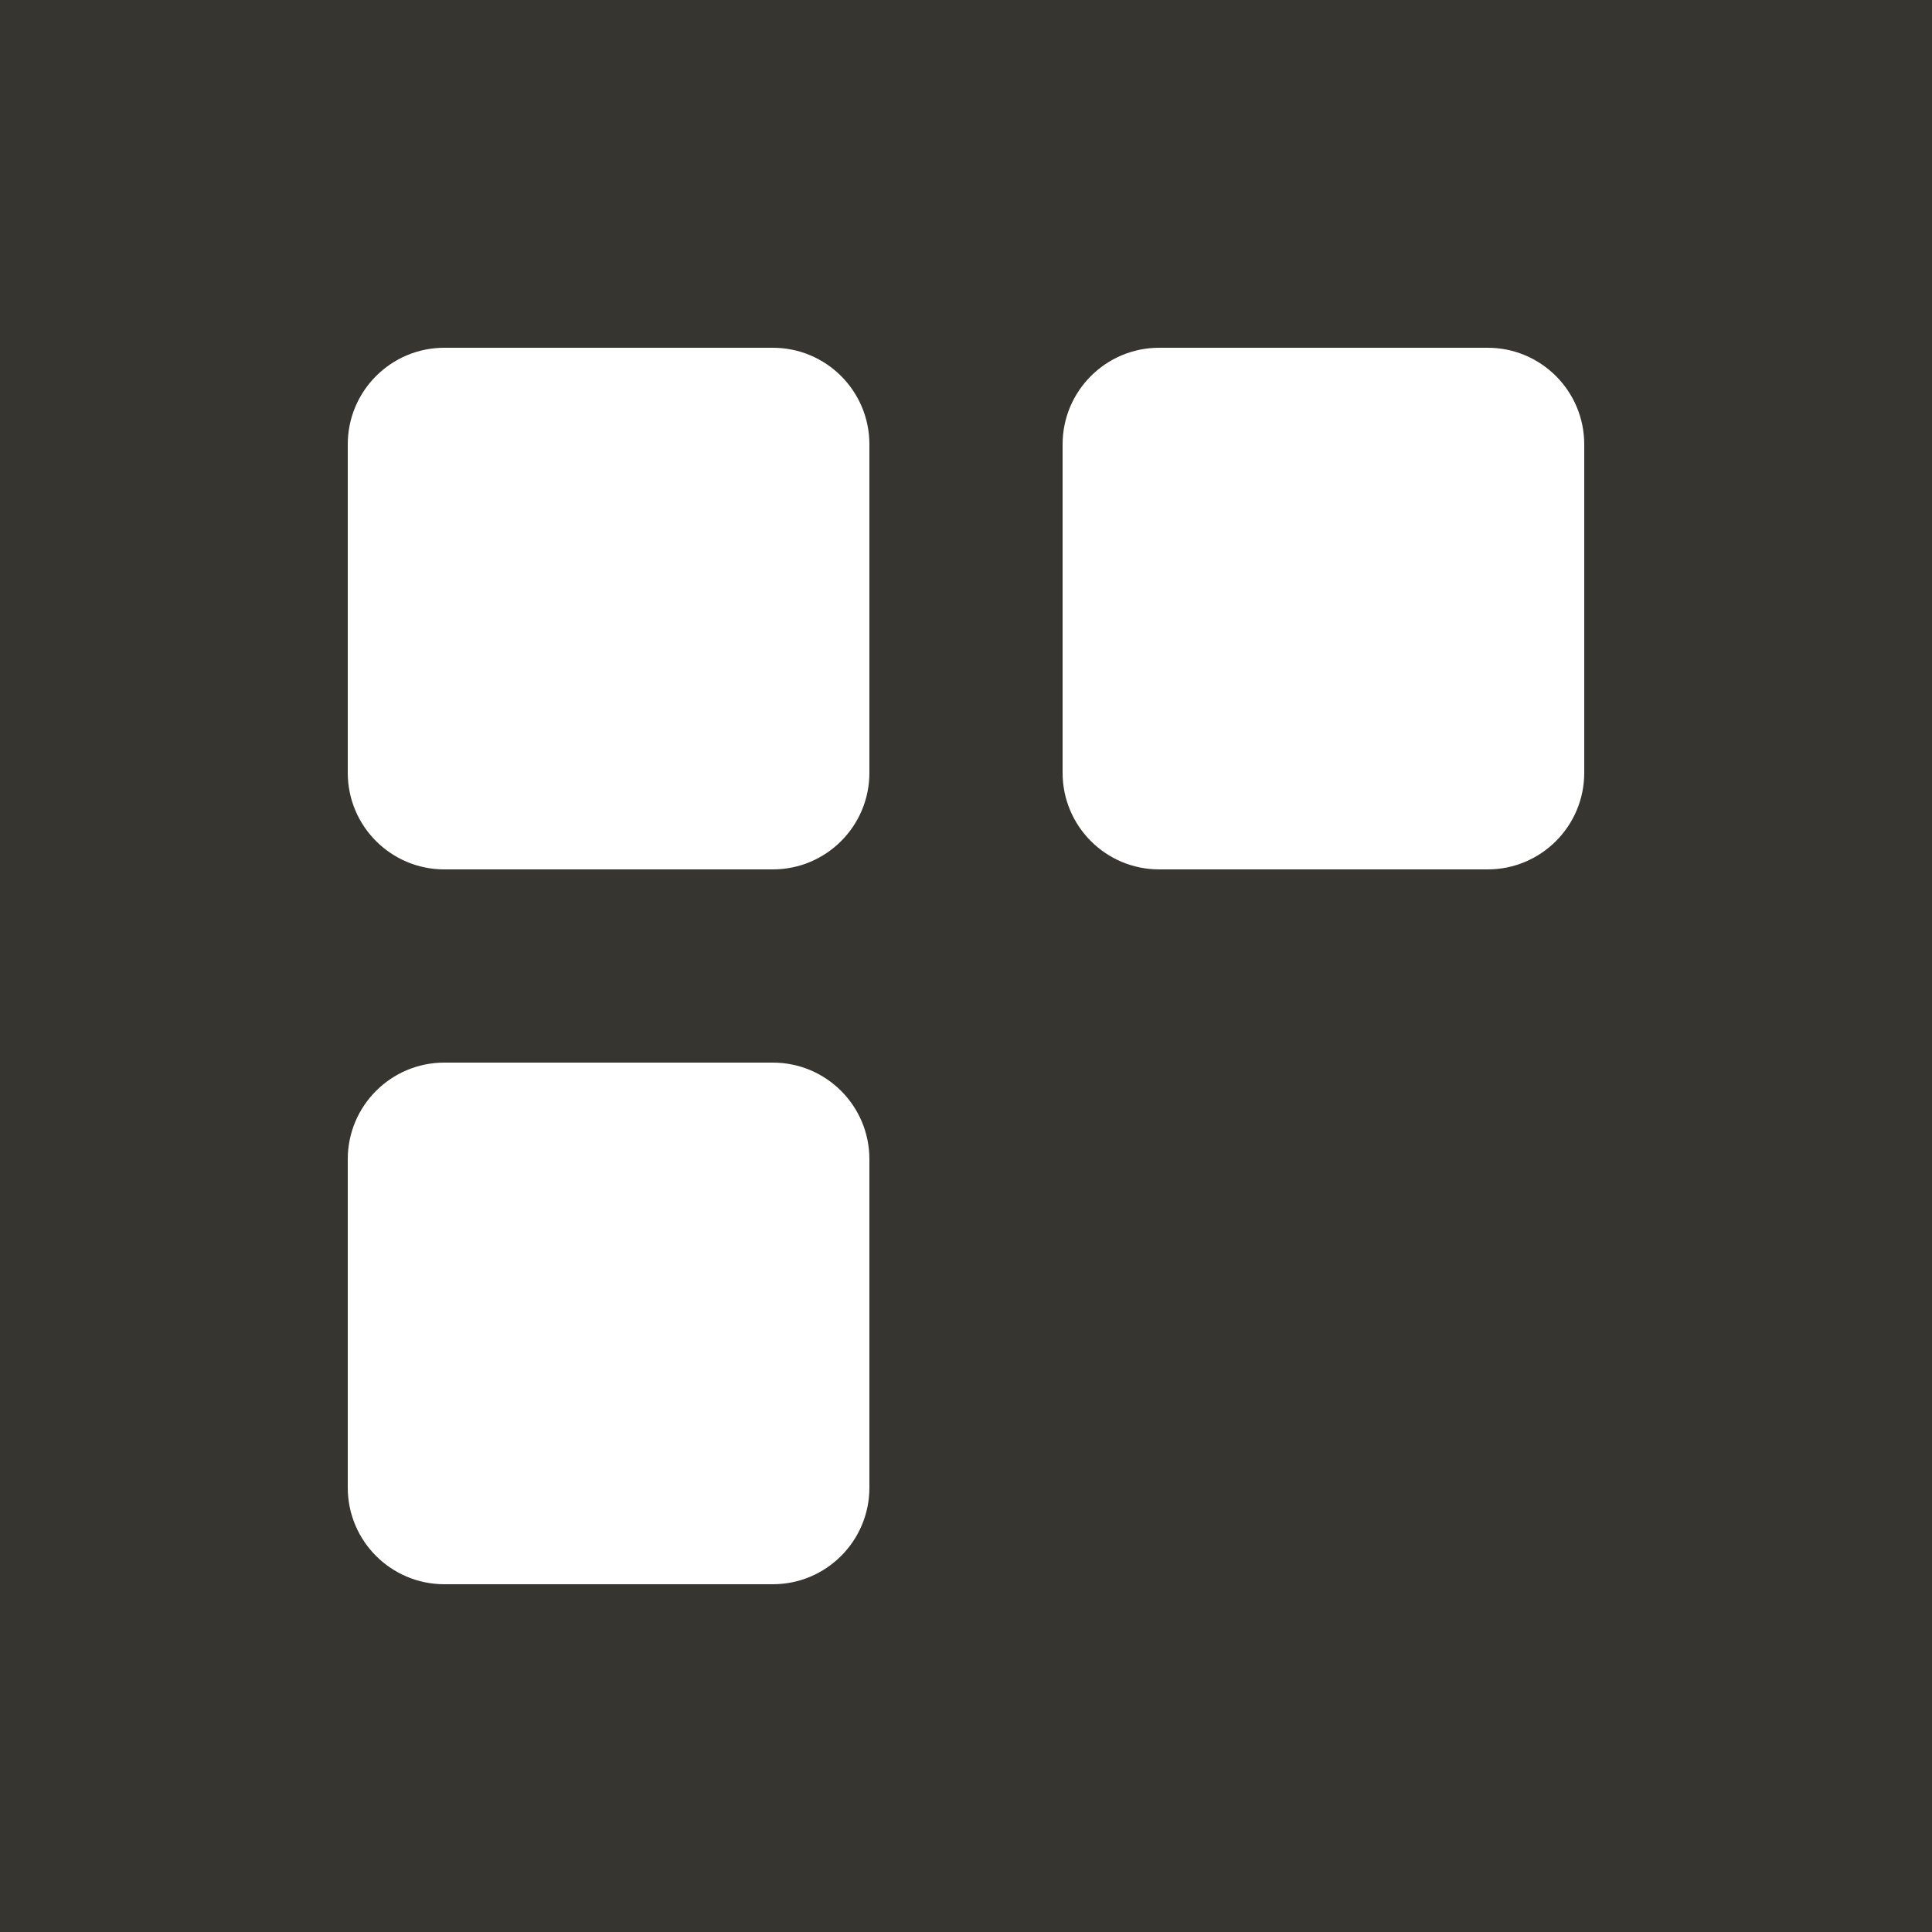
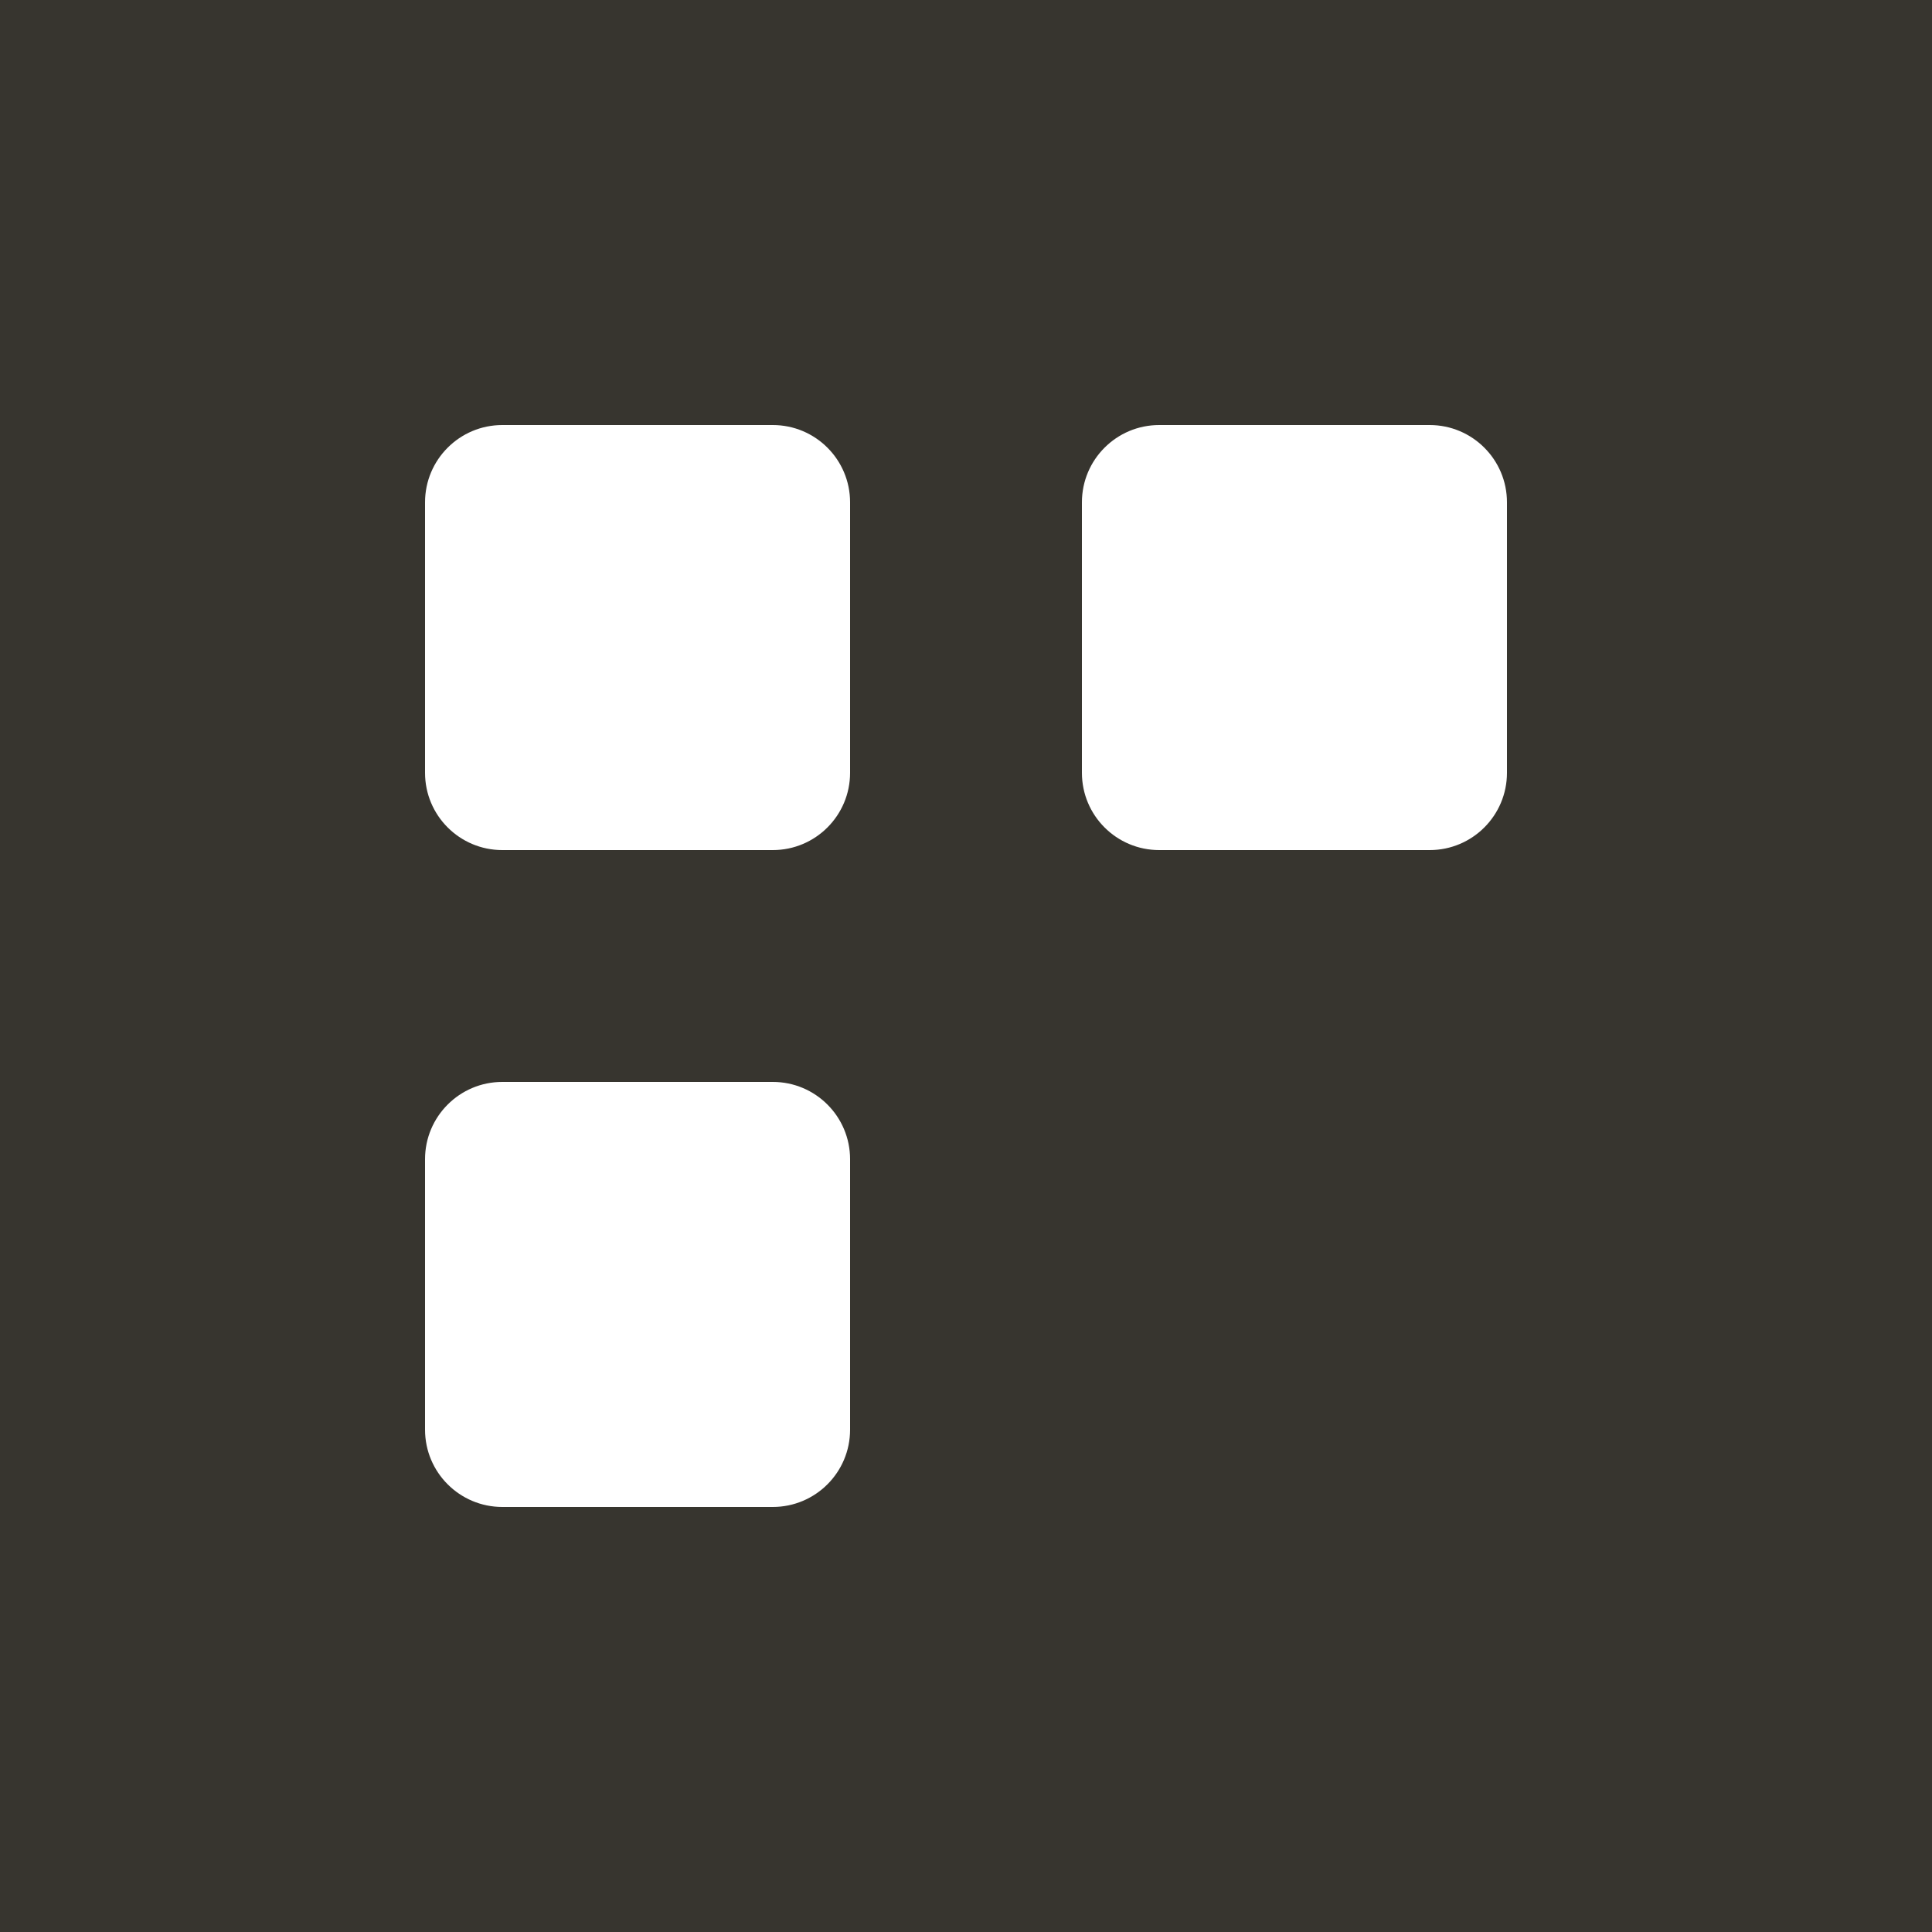
<svg xmlns="http://www.w3.org/2000/svg" viewBox="0 0 100 100">
  <rect width="100" height="100" fill="#37352f" />
-   <rect x="18" y="18" width="27" height="27" rx="5" fill="#ffffff" />
-   <rect x="55" y="18" width="27" height="27" rx="5" fill="#ffffff" />
-   <rect x="18" y="55" width="27" height="27" rx="5" fill="#ffffff" />
+   <rect x="22" y="22" width="22" height="22" rx="4" fill="#ffffff" />
+   <rect x="56" y="22" width="22" height="22" rx="4" fill="#ffffff" />
+   <rect x="22" y="56" width="22" height="22" rx="4" fill="#ffffff" />
</svg>
